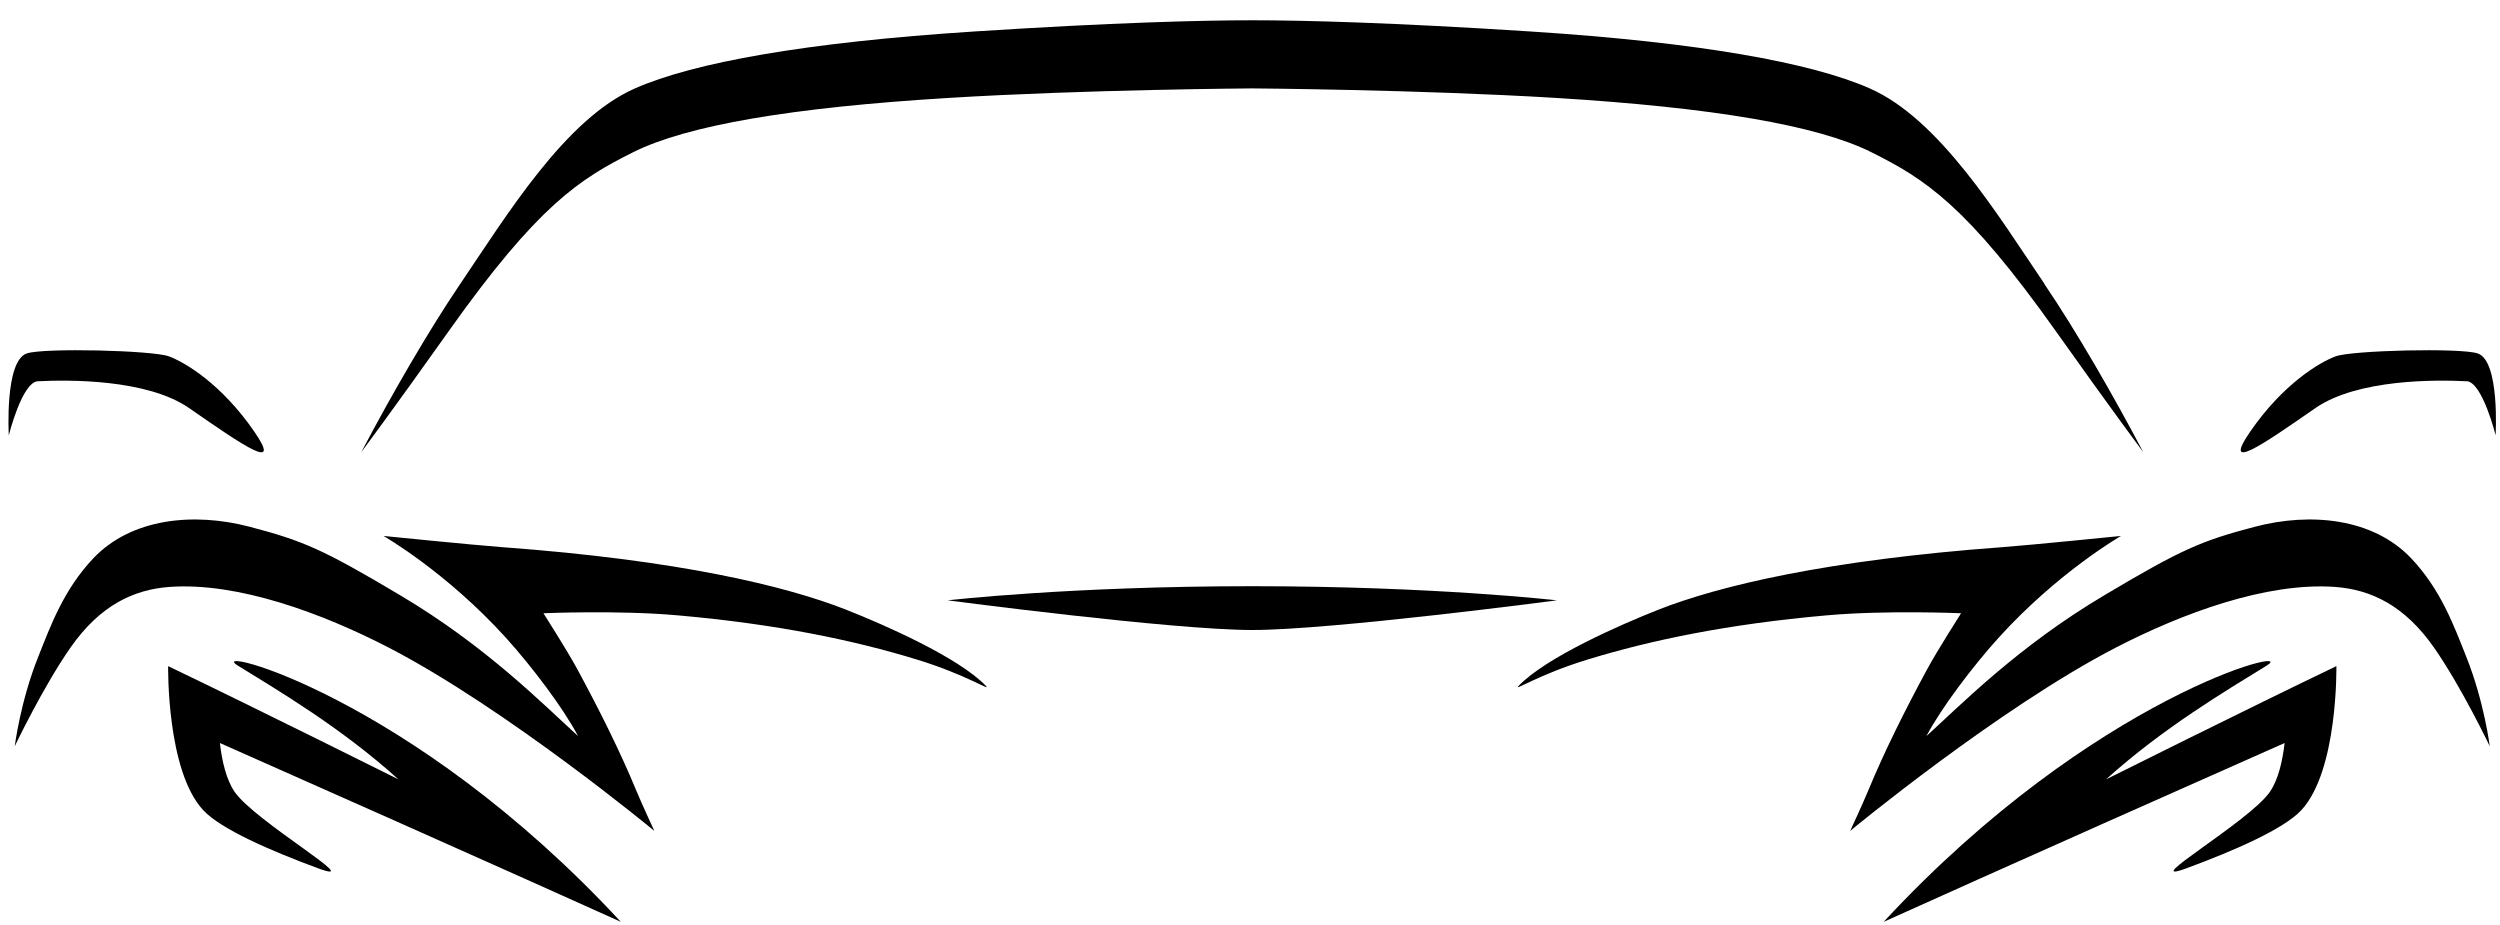
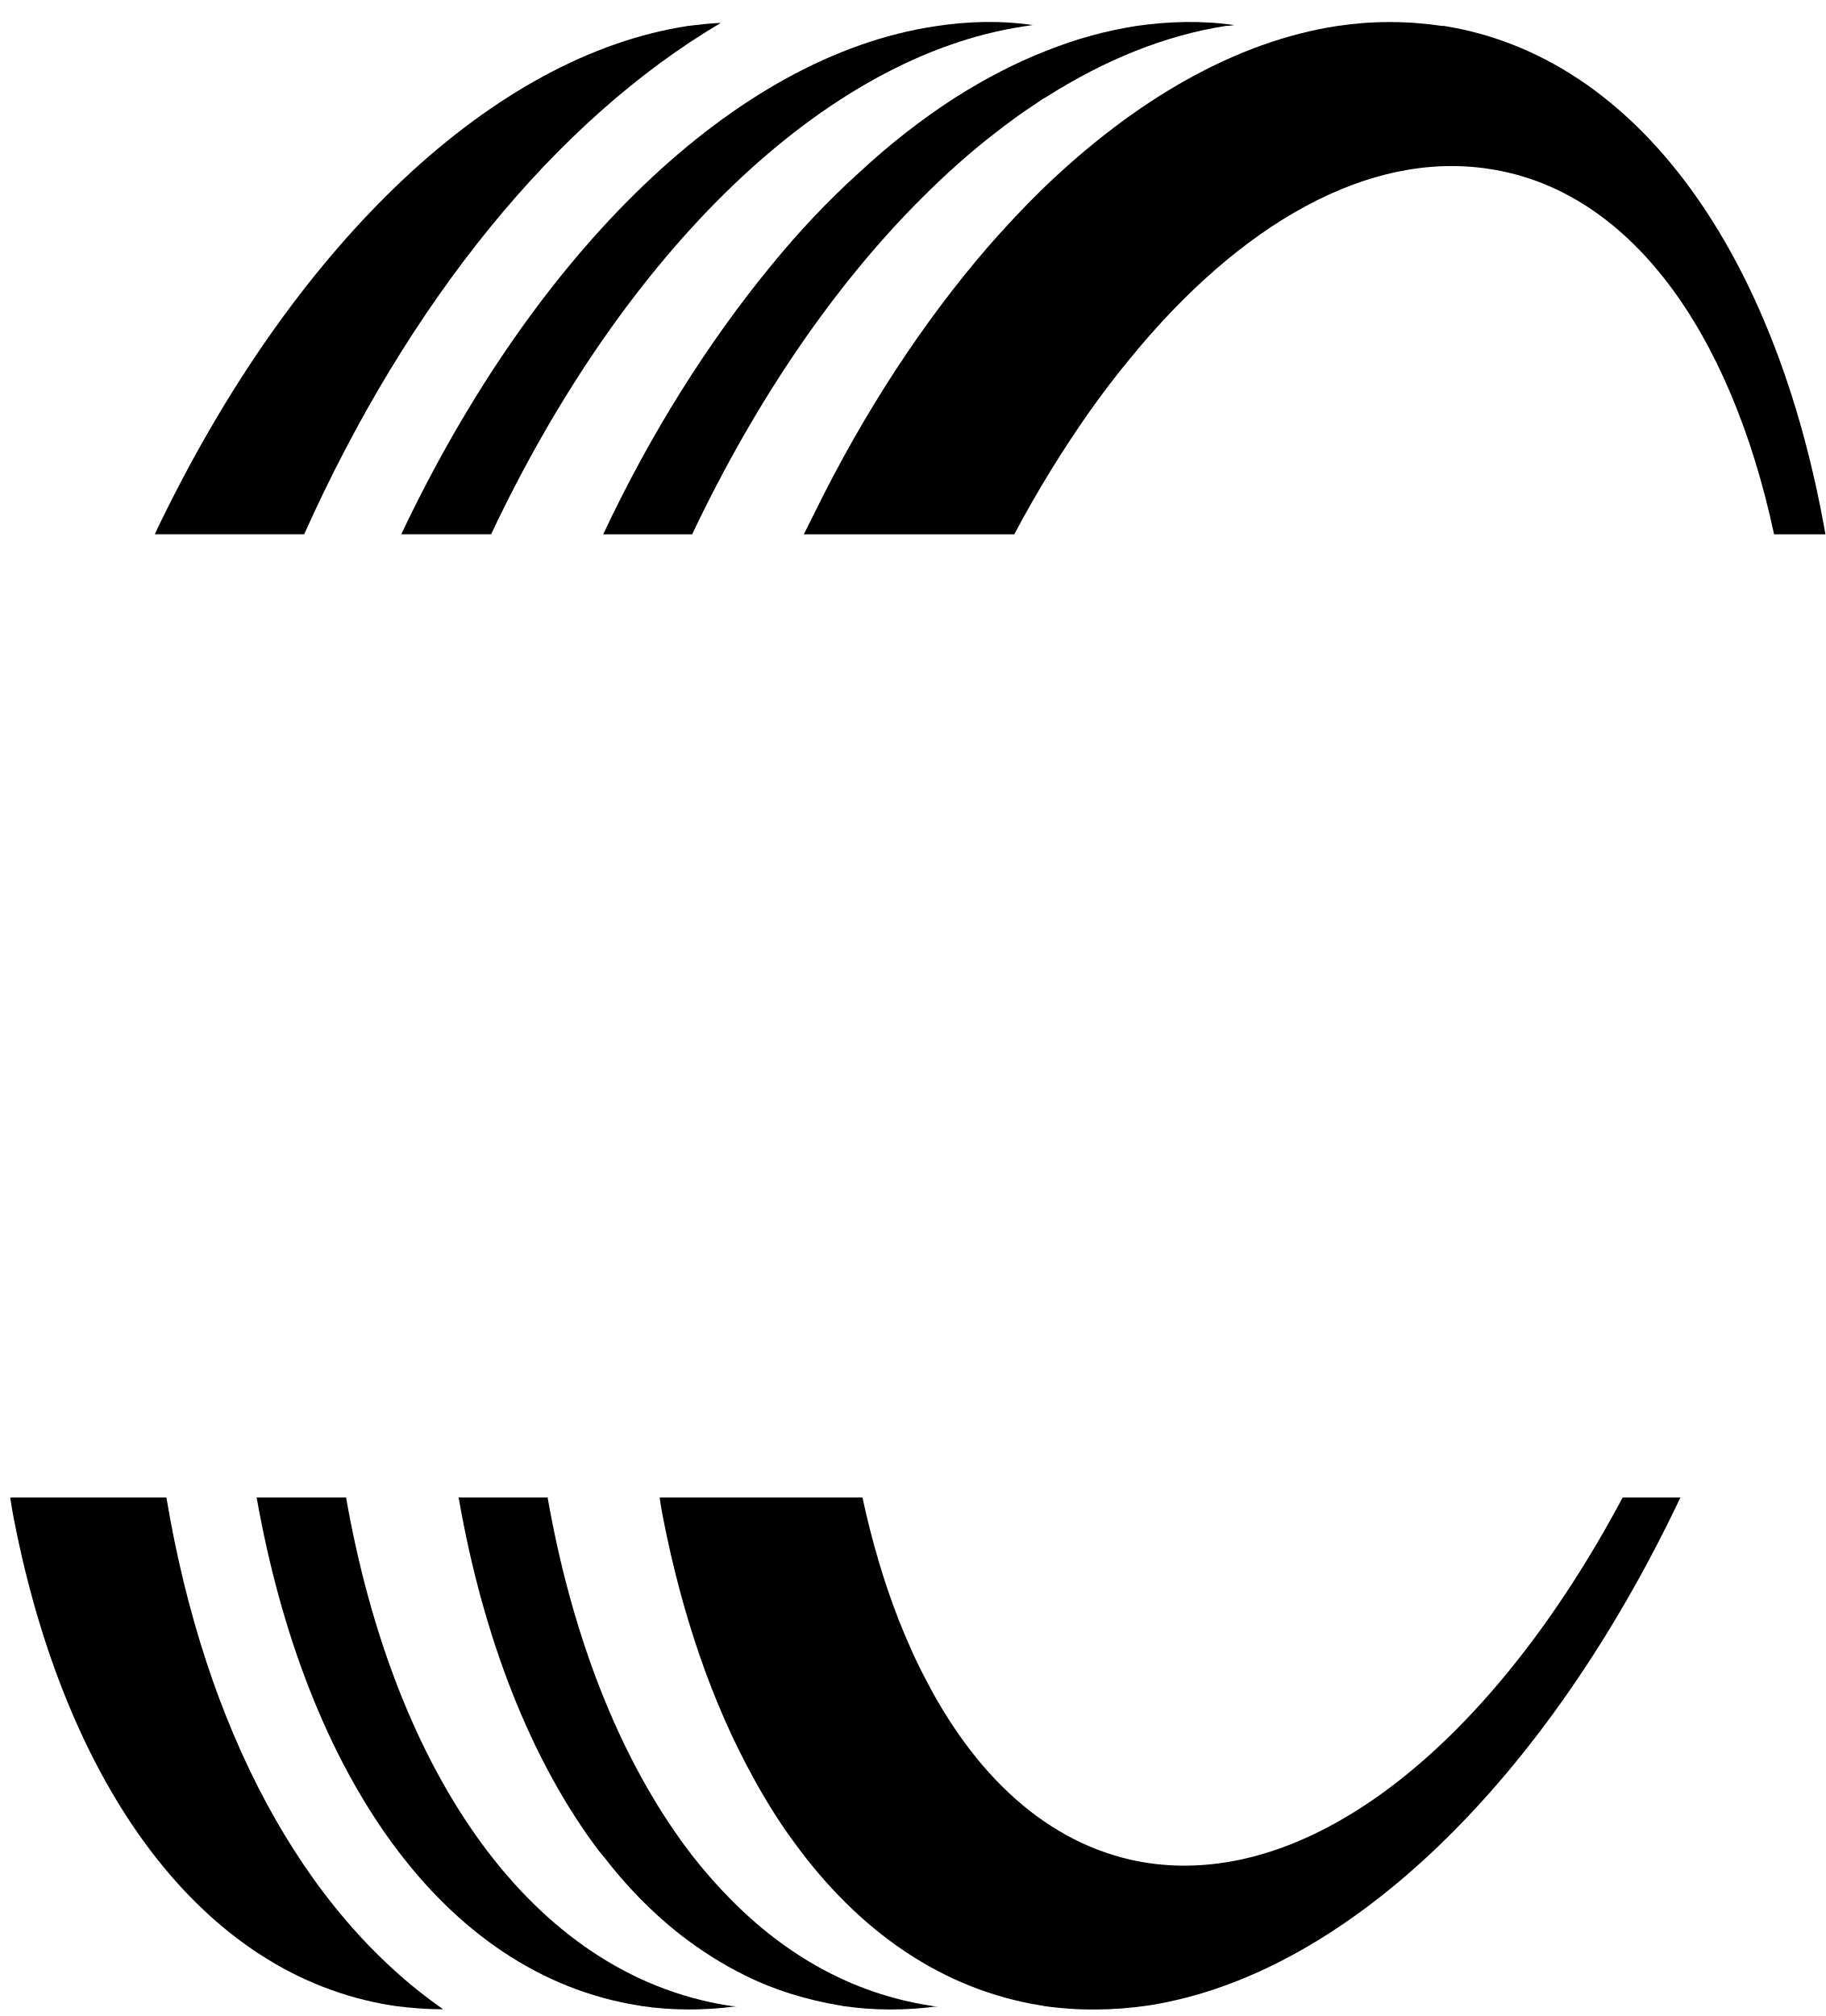
- <svg xmlns="http://www.w3.org/2000/svg" width="119" height="44" viewBox="0 0 119 44" fill="none">
-   <path d="M11.323 31.684C13.23 32.861 16.256 34.648 18.965 37.097C18.965 37.097 12.269 33.754 8.004 31.708C8.004 31.708 7.917 36.689 9.68 38.572C10.521 39.47 12.884 40.498 15.122 41.324C17.577 42.232 12.139 39.105 11.169 37.693C10.766 37.107 10.564 36.214 10.468 35.368C23.855 41.3 29.552 43.88 29.552 43.88C19.508 33.038 9.666 30.661 11.323 31.684Z" fill="black" />
-   <path d="M107.892 31.684C105.985 32.861 102.959 34.648 100.25 37.097C100.25 37.097 106.946 33.754 111.212 31.708C111.212 31.708 111.298 36.689 109.535 38.572C108.695 39.47 106.331 40.498 104.093 41.324C101.638 42.232 107.076 39.105 108.046 37.693C108.45 37.107 108.651 36.214 108.747 35.368C95.36 41.3 89.663 43.88 89.663 43.88C99.707 33.038 109.55 30.661 107.892 31.684Z" fill="black" />
-   <path d="M1.802 18.148C3.239 18.075 6.99 18.032 9.003 19.425C11.611 21.236 13.456 22.504 12.101 20.54C10.535 18.268 8.801 17.244 8.037 16.961C7.274 16.678 2.11 16.548 1.279 16.822C0.212 17.172 0.419 20.722 0.419 20.722C0.419 20.722 1.048 18.186 1.802 18.148Z" fill="black" />
-   <path d="M117.413 18.148C115.976 18.075 112.225 18.032 110.212 19.425C107.604 21.236 105.759 22.504 107.114 20.54C108.68 18.268 110.414 17.244 111.178 16.961C111.941 16.678 117.1 16.548 117.936 16.822C119.002 17.172 118.791 20.717 118.791 20.717C118.791 20.717 118.162 18.181 117.408 18.143L117.413 18.148Z" fill="black" />
-   <path d="M40.292 29.027C37.372 27.879 32.266 26.659 23.893 26.044C22.544 25.944 18.254 25.511 18.254 25.511C18.254 25.511 21.247 27.226 24.09 30.367C25.286 31.689 26.809 33.691 27.515 35.036C25.834 33.509 23.159 30.776 19.052 28.336C15.362 26.14 14.431 25.742 11.866 25.069C9.219 24.378 6.26 24.666 4.449 26.568C3.022 28.072 2.403 29.805 1.826 31.247C0.966 33.394 0.702 35.522 0.702 35.522C0.702 35.522 2.047 32.697 3.363 30.814C4.756 28.826 6.346 28.062 8.075 27.937C11.342 27.706 15.358 29.2 18.509 30.829C24.09 33.72 31.147 39.547 31.147 39.552C31.147 39.552 30.561 38.293 30.258 37.563C29.538 35.819 28.548 33.821 27.477 31.847C27.016 30.992 25.868 29.191 25.868 29.191C25.868 29.191 29.422 29.037 32.266 29.291C36.997 29.709 40.648 30.478 43.617 31.386C46.018 32.116 47.233 32.961 46.921 32.64C45.62 31.29 42.094 29.738 40.288 29.027H40.292Z" fill="black" />
-   <path d="M78.922 29.027C81.843 27.879 86.949 26.659 95.321 26.044C96.671 25.944 100.961 25.511 100.961 25.511C100.961 25.511 97.968 27.226 95.124 30.367C93.928 31.689 92.406 33.691 91.699 35.036C93.381 33.509 96.056 30.776 100.163 28.336C103.852 26.14 104.784 25.742 107.349 25.069C109.996 24.378 112.955 24.666 114.766 26.568C116.192 28.072 116.812 29.805 117.389 31.247C118.248 33.394 118.513 35.522 118.513 35.522C118.513 35.522 117.168 32.697 115.851 30.814C114.458 28.826 112.868 28.062 111.139 27.937C107.873 27.706 103.857 29.2 100.706 30.829C95.124 33.72 88.068 39.547 88.068 39.552C88.068 39.552 88.654 38.293 88.957 37.563C89.677 35.819 90.667 33.821 91.738 31.847C92.199 30.992 93.347 29.191 93.347 29.191C93.347 29.191 89.793 29.037 86.949 29.291C82.217 29.709 78.567 30.478 75.598 31.386C73.196 32.116 71.981 32.961 72.293 32.64C73.595 31.29 77.121 29.738 78.927 29.027H78.922Z" fill="black" />
-   <path d="M59.608 27.903C50.942 27.903 45.106 28.576 45.106 28.576C45.106 28.576 55.813 29.988 59.608 29.988C63.402 29.988 74.109 28.576 74.109 28.576C74.109 28.576 68.273 27.903 59.608 27.903Z" fill="black" />
-   <path d="M97.329 13.531C95.091 10.226 92.324 5.673 89 4.208C86.205 2.978 80.882 2.017 72.861 1.499C66.241 1.071 62.014 0.965 59.612 0.965C57.211 0.965 52.984 1.071 46.364 1.499C38.338 2.017 33.02 2.978 30.225 4.208C26.901 5.668 24.139 10.222 21.895 13.531C20.397 15.746 18.653 18.762 17.193 21.529C17.193 21.529 18.73 19.468 21.343 15.784C25.609 9.77 27.583 8.521 30.143 7.243C32.703 5.966 37.66 5.116 45.188 4.659C51.691 4.261 59.608 4.208 59.608 4.208C59.608 4.208 67.524 4.265 74.028 4.659C81.555 5.12 86.512 5.966 89.072 7.243C91.632 8.521 93.607 9.77 97.872 15.784C100.485 19.468 102.022 21.529 102.022 21.529C100.562 18.762 98.823 15.746 97.32 13.531H97.329Z" fill="black" />
+ <svg xmlns="http://www.w3.org/2000/svg" width="77" height="85" viewBox="0 0 77 85" fill="none">
+   <path d="M18.691 84.717C18.006 84.717 17.302 84.663 16.615 84.572C16.578 84.554 16.543 84.554 16.508 84.554C8.479 83.273 2.76 75.28 0.577 64.004C0.523 63.715 0.469 63.426 0.433 63.138H7.018C8.642 72.863 12.755 80.585 18.691 84.717Z" fill="black" />
+   <path d="M30.401 0.965C23.454 5.061 17.23 12.71 12.828 22.526H6.531C6.657 22.237 6.802 21.949 6.946 21.66C12.611 10.185 20.82 2.337 29.029 1.091C29.481 1.038 29.931 0.984 30.401 0.965Z" fill="black" />
+   <path d="M39.277 84.574C39.368 84.592 39.457 84.592 39.548 84.592C38.194 84.772 36.841 84.772 35.506 84.574C35.471 84.555 35.434 84.555 35.416 84.555C34.027 84.32 32.709 83.924 31.465 83.311C30.472 82.824 29.534 82.228 28.632 81.525C27.495 80.623 26.413 79.522 25.457 78.277C25.385 78.205 25.331 78.115 25.259 78.042C22.426 74.29 20.388 69.147 19.342 63.139H23.095C24.068 68.678 25.892 73.477 28.399 77.141C29.121 78.205 29.913 79.16 30.763 80.027C33.144 82.463 35.976 84.05 39.188 84.555C39.225 84.555 39.26 84.555 39.279 84.574H39.277Z" fill="black" />
+   <path d="M52.068 1.056C51.942 1.075 51.833 1.091 51.707 1.091C49.145 1.489 46.601 2.517 44.13 4.087C43.985 4.159 43.859 4.25 43.733 4.34C43.12 4.737 42.525 5.17 41.928 5.64C40.901 6.434 39.89 7.336 38.898 8.328C35.236 11.973 31.898 16.826 29.191 22.528H25.439C27.458 18.234 29.876 14.426 32.492 11.233C33.683 9.772 34.928 8.454 36.227 7.282C37.526 6.073 38.896 5.009 40.268 4.125C41.549 3.313 42.83 2.646 44.128 2.141C45.391 1.635 46.655 1.293 47.918 1.095C49.306 0.896 50.697 0.86 52.068 1.059V1.056Z" fill="black" />
+   <path d="M30.78 84.574C30.87 84.574 30.959 84.592 31.05 84.592C29.697 84.772 28.343 84.772 27.009 84.574C26.973 84.555 26.936 84.555 26.918 84.555C18.691 83.239 12.899 74.849 10.824 63.139H14.595C16.652 74.849 22.462 83.239 30.689 84.555C30.724 84.555 30.761 84.555 30.78 84.574Z" fill="black" />
+   <path d="M43.554 1.056C43.447 1.075 43.319 1.091 43.193 1.11C34.786 2.373 26.359 10.581 20.712 22.526H16.923C22.588 10.583 31.014 2.373 39.422 1.11C40.811 0.893 42.182 0.858 43.554 1.056Z" fill="black" />
+   <path d="M60.892 1.092H60.801C59.34 0.875 57.878 0.875 56.417 1.092C52.141 1.741 47.866 4.194 43.932 8.002C43.156 8.76 42.399 9.572 41.64 10.439C38.933 13.579 36.443 17.366 34.333 21.661C34.188 21.95 34.044 22.239 33.9 22.528H42.777C43.751 20.688 44.815 18.973 45.916 17.403C46.476 16.609 47.053 15.852 47.649 15.13C52.285 9.446 57.698 6.343 62.786 7.119C68.721 8.004 72.98 13.939 74.82 22.528H76.986C74.929 10.798 69.138 2.409 60.892 1.092ZM48.407 78.548C44.51 77.952 41.316 75.174 39.079 70.879C38.646 70.069 38.25 69.184 37.889 68.264C37.276 66.694 36.771 64.979 36.373 63.139H27.821C27.857 63.428 27.912 63.717 27.966 64.005C28.778 68.154 30.058 71.853 31.772 74.956C32.296 75.913 32.855 76.815 33.468 77.644C36.21 81.434 39.746 83.887 43.897 84.555C43.932 84.555 43.969 84.555 43.987 84.574C45.467 84.79 46.964 84.772 48.443 84.555C56.834 83.239 65.222 75.047 70.87 63.139H68.434C63.004 73.333 55.443 79.594 48.408 78.548H48.407Z" fill="black" />
</svg>
